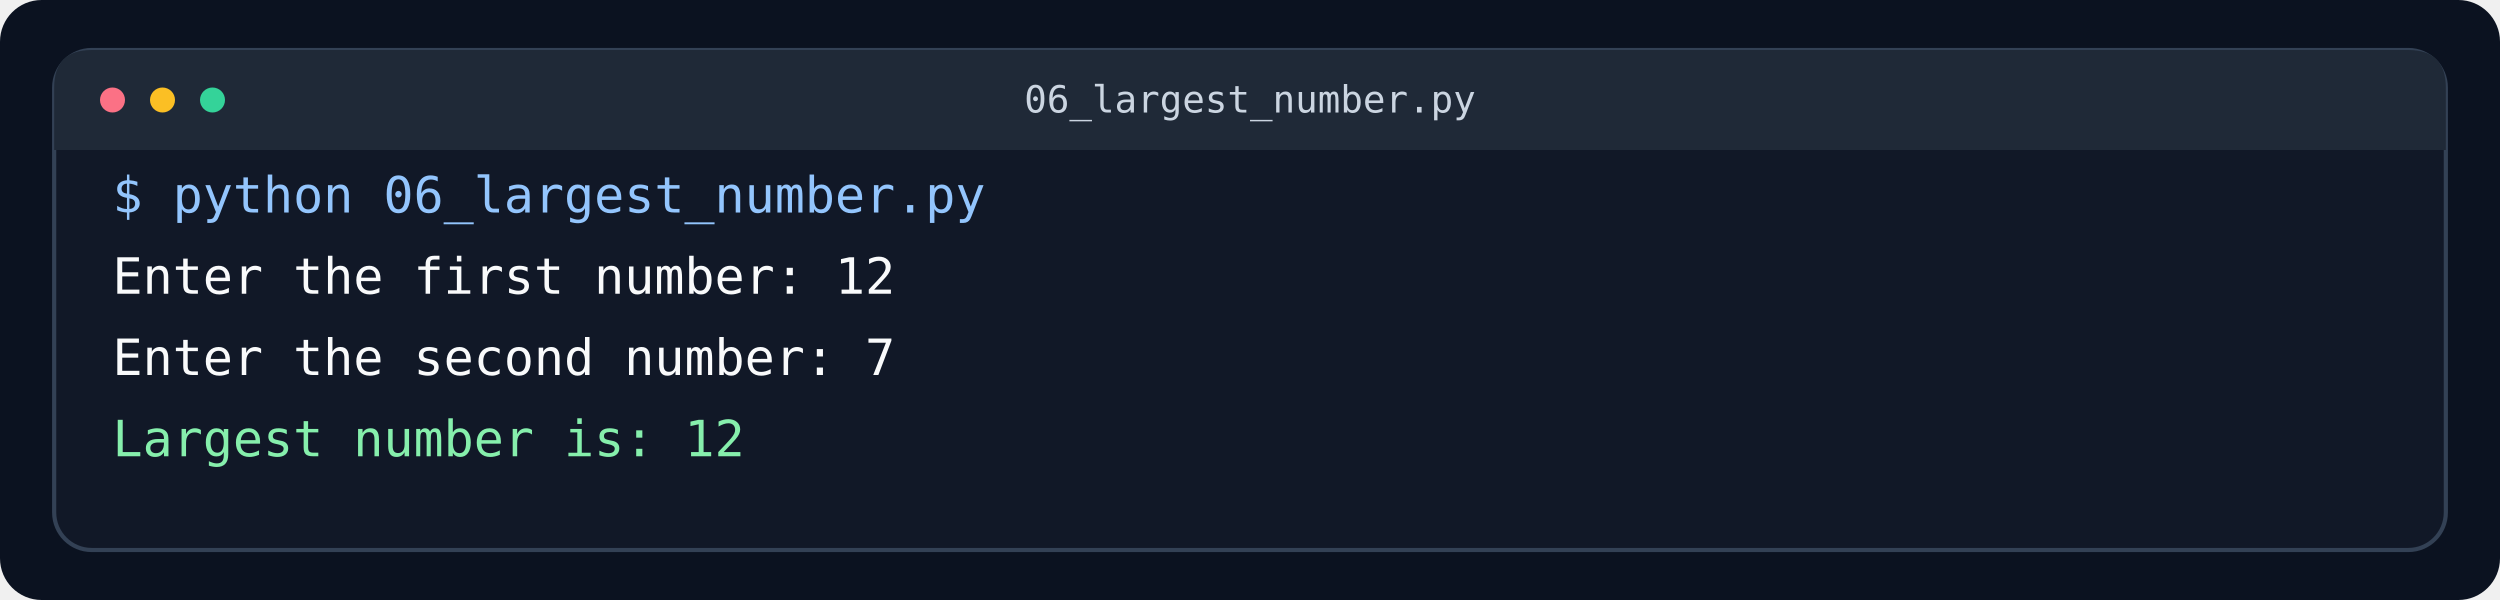
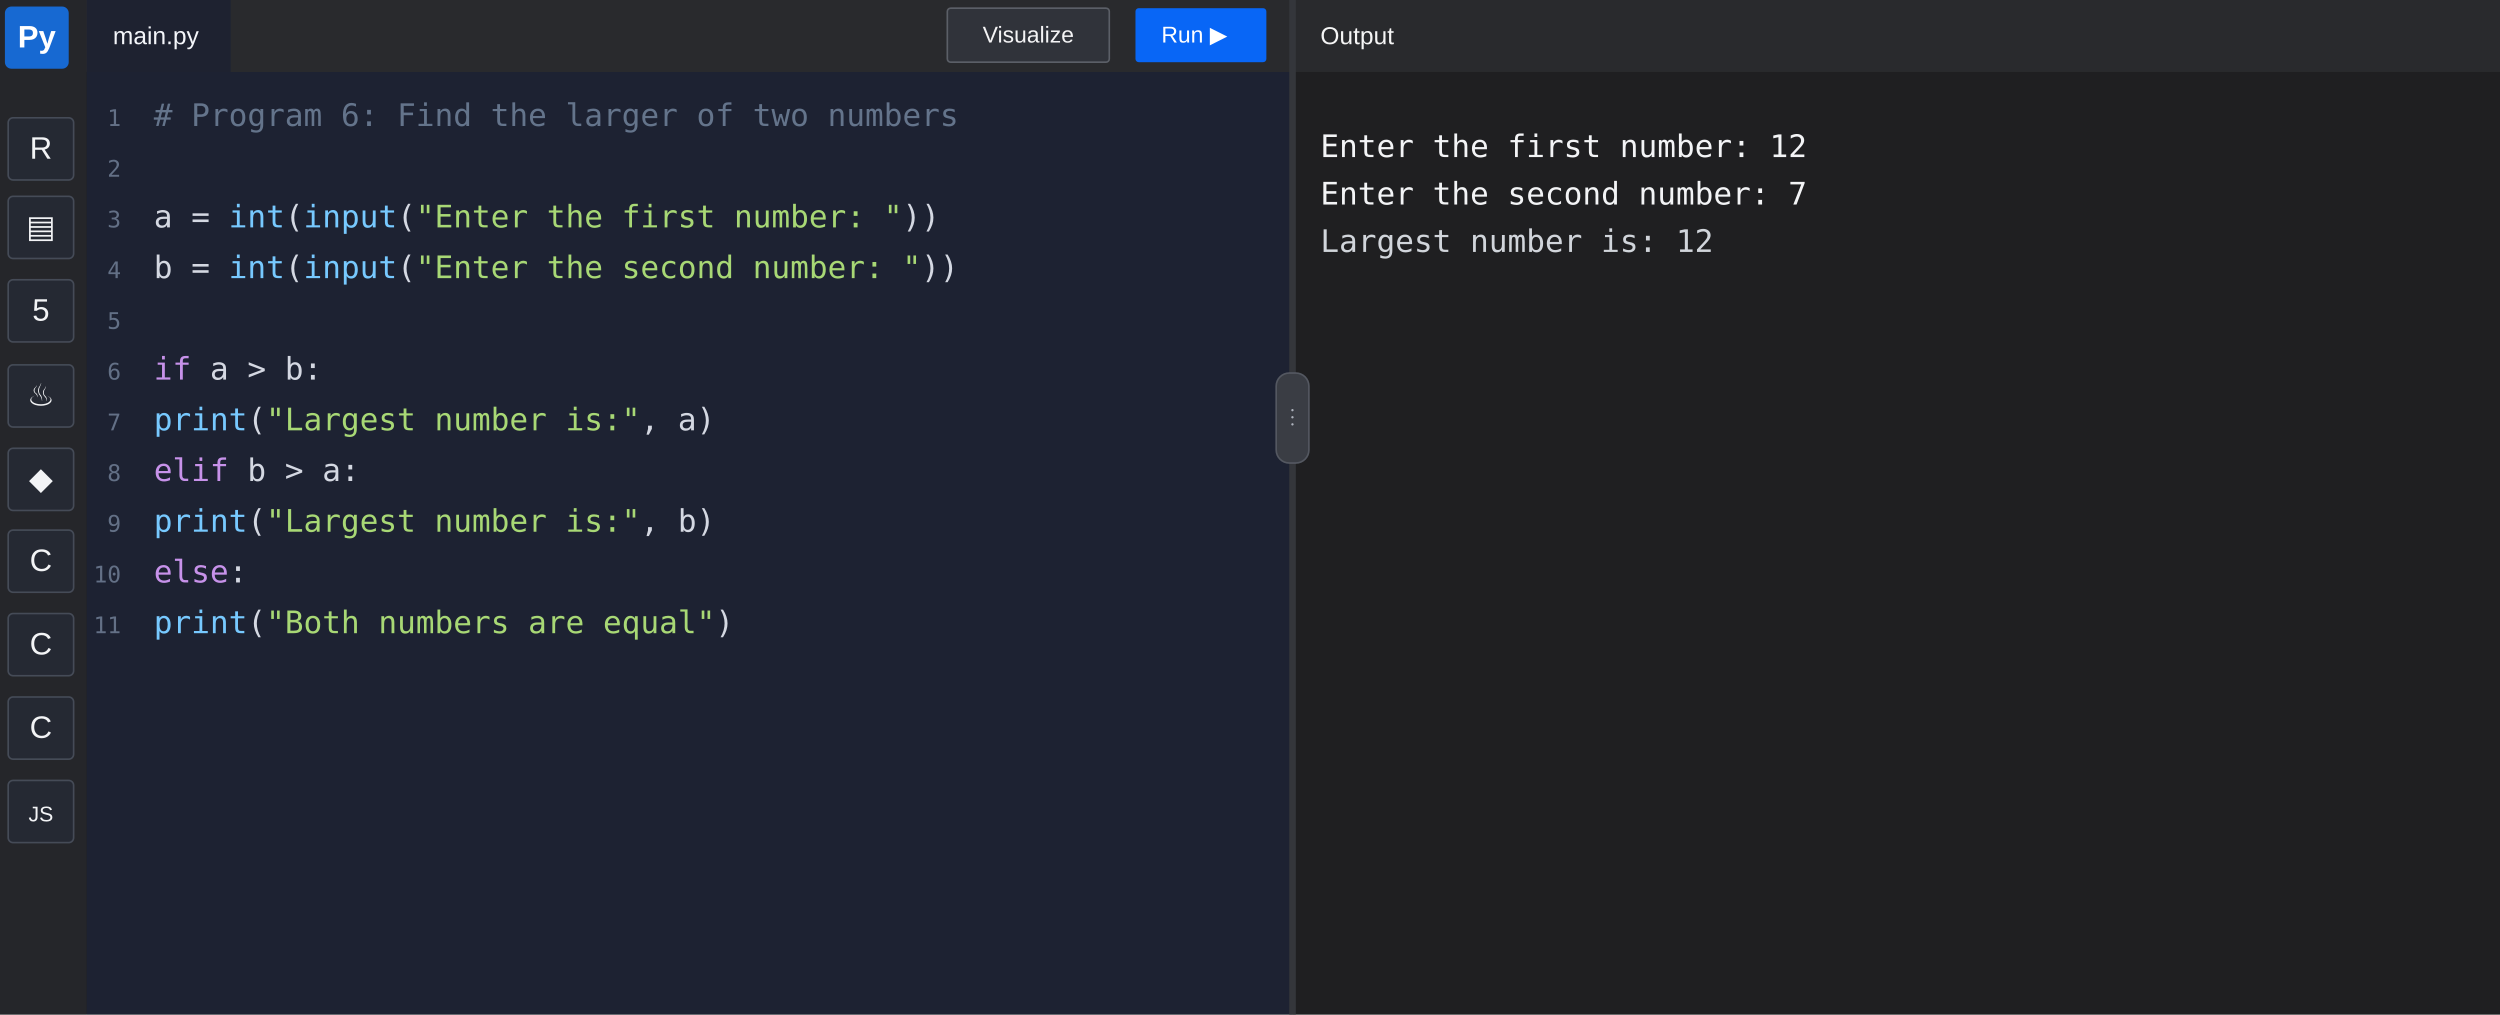
- <svg xmlns="http://www.w3.org/2000/svg" width="1200" height="288" viewBox="0 0 1200 288">
-   <rect width="1200" height="288" rx="20" fill="#0b1220" />
-   <rect x="26" y="24" width="1148" height="240" rx="18" fill="#111827" stroke="#334155" stroke-width="2" />
-   <path d="M44 24 H1156 Q1174 24 1174 42 V72 H26 V42 Q26 24 44 24Z" fill="#1f2937" />
-   <circle cx="54" cy="48" r="6" fill="#fb7185" />
-   <circle cx="78" cy="48" r="6" fill="#fbbf24" />
-   <circle cx="102" cy="48" r="6" fill="#34d399" />
-   <text x="600" y="54" fill="#cbd5e1" text-anchor="middle" font-family="ui-monospace, SFMono-Regular, Consolas, monospace" font-size="18">06_largest_number.py</text>
-   <g font-family="ui-monospace, SFMono-Regular, Consolas, monospace">
-     <text x="54" y="102" fill="#93c5fd" font-size="24">$ python 06_largest_number.py</text>
-     <text x="54" y="141" fill="#f9fafb" font-size="24">Enter the first number: 12</text>
-     <text x="54" y="180" fill="#f9fafb" font-size="24">Enter the second number: 7</text>
-     <text x="54" y="219" fill="#86efac" font-size="24">Largest number is: 12</text>
+ <svg xmlns="http://www.w3.org/2000/svg" width="1528" height="620" viewBox="0 0 1528 620">
+   <rect width="1528" height="620" fill="#1e1e1f" />
+   <rect x="0" y="0" width="1528" height="44" fill="#292a2d" />
+   <rect x="0" y="0" width="53" height="620" fill="#25262a" />
+   <rect x="3" y="4" width="39" height="38" rx="4" fill="#1769d2" />
+   <text x="22.5" y="29" text-anchor="middle" font-family="Arial,sans-serif" font-weight="bold" font-size="19" fill="#fff">Py</text>
+   <rect x="5" y="72" width="40" height="38" rx="3" fill="#252933" stroke="#454b57" />
+   <text x="25" y="97" text-anchor="middle" font-size="19" font-family="Arial,sans-serif" fill="#f3f4f6">R</text>
+   <rect x="5" y="120" width="40" height="38" rx="3" fill="#252933" stroke="#454b57" />
+   <text x="25" y="145" text-anchor="middle" font-size="19" font-family="Arial,sans-serif" fill="#f3f4f6">▤</text>
+   <rect x="5" y="171" width="40" height="38" rx="3" fill="#252933" stroke="#454b57" />
+   <text x="25" y="196" text-anchor="middle" font-size="19" font-family="Arial,sans-serif" fill="#f3f4f6">5</text>
+   <rect x="5" y="223" width="40" height="38" rx="3" fill="#252933" stroke="#454b57" />
+   <text x="25" y="248" text-anchor="middle" font-size="19" font-family="Arial,sans-serif" fill="#f3f4f6">♨</text>
+   <rect x="5" y="274" width="40" height="38" rx="3" fill="#252933" stroke="#454b57" />
+   <text x="25" y="299" text-anchor="middle" font-size="19" font-family="Arial,sans-serif" fill="#f3f4f6">◆</text>
+   <rect x="5" y="324" width="40" height="38" rx="3" fill="#252933" stroke="#454b57" />
+   <text x="25" y="349" text-anchor="middle" font-size="19" font-family="Arial,sans-serif" fill="#f3f4f6">C</text>
+   <rect x="5" y="375" width="40" height="38" rx="3" fill="#252933" stroke="#454b57" />
+   <text x="25" y="400" text-anchor="middle" font-size="19" font-family="Arial,sans-serif" fill="#f3f4f6">C</text>
+   <rect x="5" y="426" width="40" height="38" rx="3" fill="#252933" stroke="#454b57" />
+   <text x="25" y="451" text-anchor="middle" font-size="19" font-family="Arial,sans-serif" fill="#f3f4f6">C</text>
+   <rect x="5" y="477" width="40" height="38" rx="3" fill="#252933" stroke="#454b57" />
+   <text x="25" y="502" text-anchor="middle" font-size="13" font-family="Arial,sans-serif" fill="#f3f4f6">JS</text>
+   <rect x="53" y="0" width="88" height="44" fill="#1e2230" />
+   <text x="69" y="27" font-size="15" font-family="Arial,sans-serif" fill="#f4f6fa">main.py</text>
+   <rect x="579" y="5" width="99" height="33" rx="2" fill="#30333a" stroke="#5b5f67" />
+   <text x="628.5" y="26" text-anchor="middle" font-size="14" font-family="Arial,sans-serif" fill="#f4f4f5">Visualize</text>
+   <rect x="694" y="5" width="80" height="33" rx="2" fill="#0866f6" />
+   <text x="730" y="26" text-anchor="middle" font-size="14" font-family="Arial,sans-serif" fill="#fff">Run ▶</text>
+   <rect x="53" y="44" width="737" height="576" fill="#1d2232" />
+   <rect x="790" y="44" width="738" height="576" fill="#1f1f21" />
+   <rect x="788" y="0" width="4" height="620" fill="#34363b" />
+   <text x="807" y="27" font-size="15" font-family="Arial,sans-serif" fill="#f5f5f5">Output</text>
+   <g font-family="ui-monospace, SFMono-Regular, Consolas, monospace" fill="#d4d8e2">
+     <text x="74" y="77" font-size="14" fill="#637086" text-anchor="end">1</text>
+     <text x="74" y="108" font-size="14" fill="#637086" text-anchor="end">2</text>
+     <text x="74" y="139" font-size="14" fill="#637086" text-anchor="end">3</text>
+     <text x="74" y="170" font-size="14" fill="#637086" text-anchor="end">4</text>
+     <text x="74" y="201" font-size="14" fill="#637086" text-anchor="end">5</text>
+     <text x="74" y="232" font-size="14" fill="#637086" text-anchor="end">6</text>
+     <text x="74" y="263" font-size="14" fill="#637086" text-anchor="end">7</text>
+     <text x="74" y="294" font-size="14" fill="#637086" text-anchor="end">8</text>
+     <text x="74" y="325" font-size="14" fill="#637086" text-anchor="end">9</text>
+     <text x="74" y="356" font-size="14" fill="#637086" text-anchor="end">10</text>
+     <text x="74" y="387" font-size="14" fill="#637086" text-anchor="end">11</text>
+     <text x="94" y="77" font-size="19">
+       <tspan fill="#64748b"># Program 6: Find the larger of two numbers</tspan>
+     </text>
+     <text x="94" y="108" font-size="19" />
+     <text x="94" y="139" font-size="19">a = <tspan fill="#77c9ff">int</tspan>(<tspan fill="#77c9ff">input</tspan>(<tspan fill="#a8d875">"Enter the first number: "</tspan>))</text>
+     <text x="94" y="170" font-size="19">b = <tspan fill="#77c9ff">int</tspan>(<tspan fill="#77c9ff">input</tspan>(<tspan fill="#a8d875">"Enter the second number: "</tspan>))</text>
+     <text x="94" y="201" font-size="19" />
+     <text x="94" y="232" font-size="19">
+       <tspan fill="#c792ea">if</tspan> a &gt; b:</text>
+     <text x="94" y="263" font-size="19">
+       <tspan fill="#77c9ff">print</tspan>(<tspan fill="#a8d875">"Largest number is:"</tspan>, a)</text>
+     <text x="94" y="294" font-size="19">
+       <tspan fill="#c792ea">elif</tspan> b &gt; a:</text>
+     <text x="94" y="325" font-size="19">
+       <tspan fill="#77c9ff">print</tspan>(<tspan fill="#a8d875">"Largest number is:"</tspan>, b)</text>
+     <text x="94" y="356" font-size="19">
+       <tspan fill="#c792ea">else</tspan>:</text>
+     <text x="94" y="387" font-size="19">
+       <tspan fill="#77c9ff">print</tspan>(<tspan fill="#a8d875">"Both numbers are equal"</tspan>)</text>
+     <text x="807" y="96" font-size="19" fill="#f3f4f6">Enter the first number: 12</text>
+     <text x="807" y="125" font-size="19" fill="#f3f4f6">Enter the second number: 7</text>
+     <text x="807" y="154" font-size="19" fill="#d1d5db">Largest number is: 12</text>
  </g>
+   <rect x="780" y="228" width="20" height="55" rx="8" fill="#3a3d44" stroke="#545861" />
+   <text x="790" y="260" text-anchor="middle" font-size="13" fill="#aeb3bd">⋮</text>
</svg>
